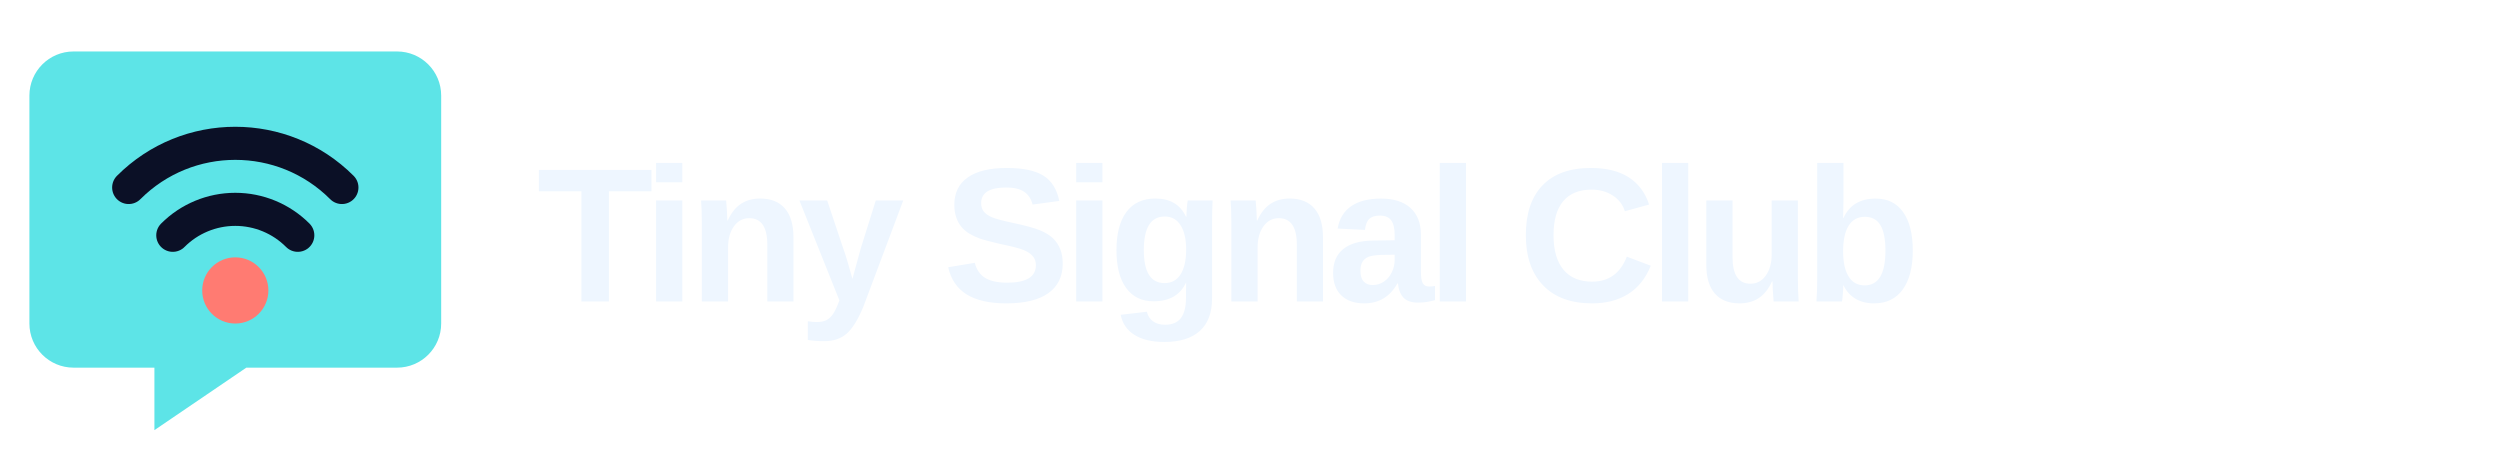
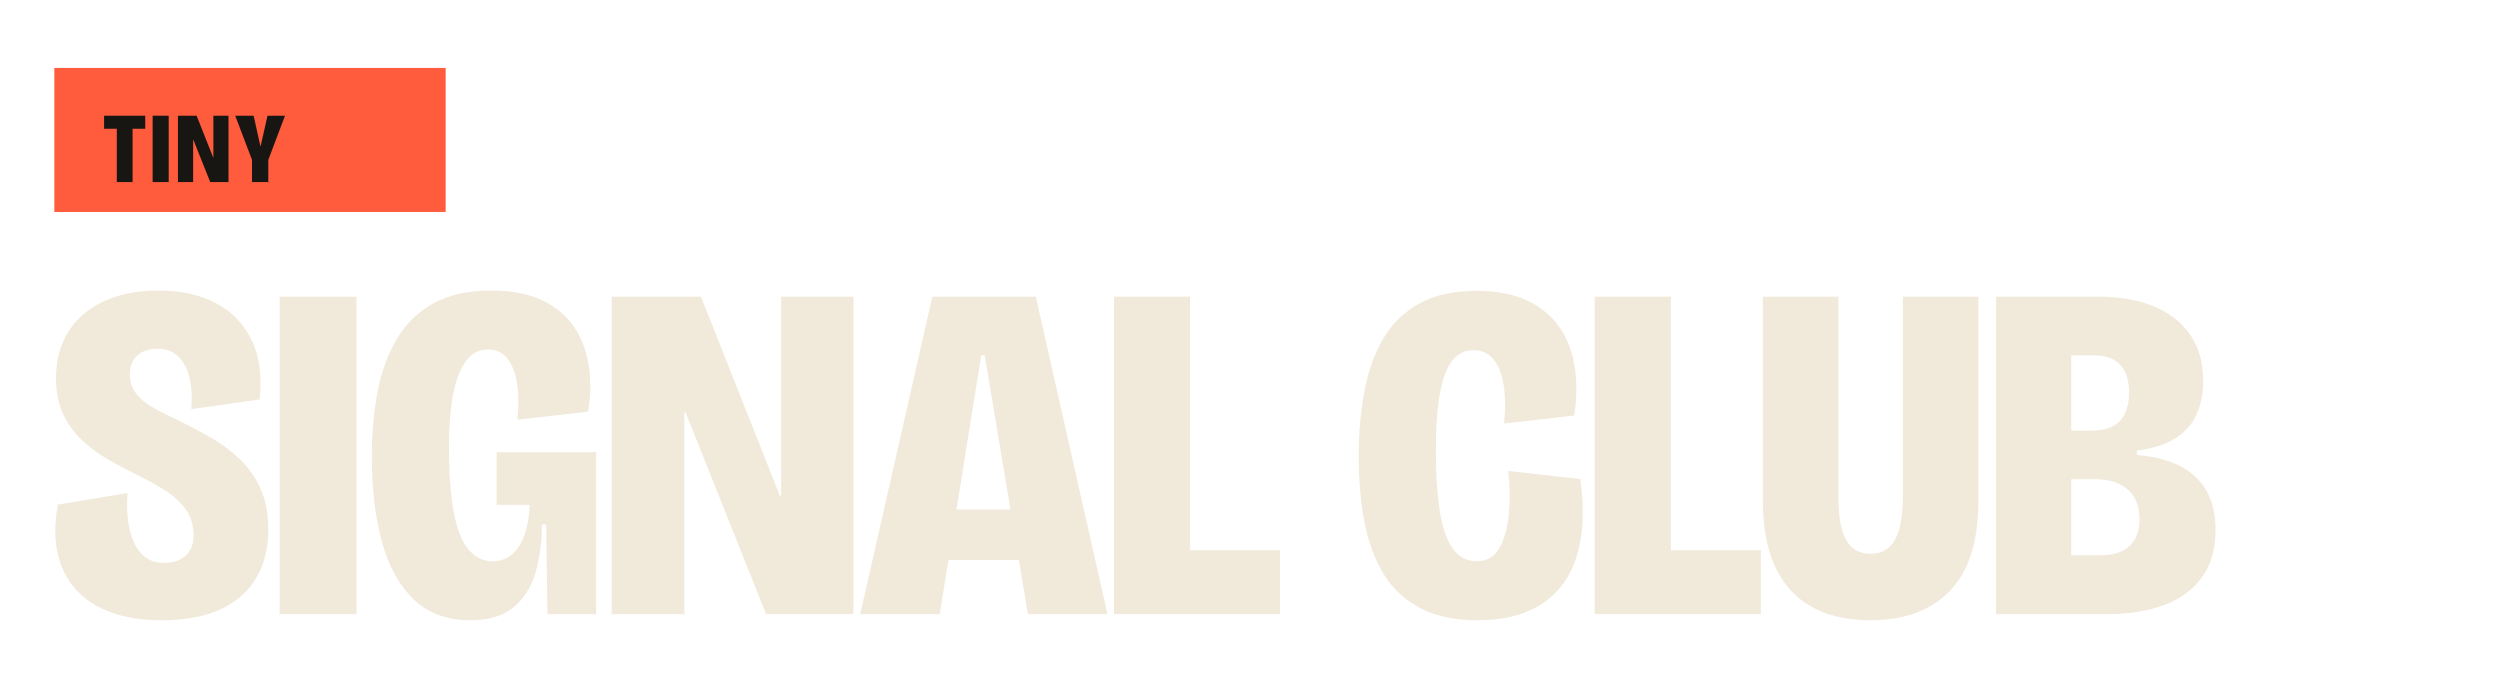
- <svg xmlns="http://www.w3.org/2000/svg" viewBox="0 0 680 128" role="img" aria-labelledby="title">
-   <path fill="#5de4e7" d="M20 14h88a12 12 0 0 1 12 12v62a12 12 0 0 1-12 12H67l-25 17v-17H20A12 12 0 0 1 8 88V26a12 12 0 0 1 12-12Z" />
-   <g fill="none" stroke="#0b1026" stroke-linecap="round" stroke-width="9">
-     <path d="M35 51a41 41 0 0 1 58 0" />
-     <path d="M47 64a24 24 0 0 1 34 0" />
+ <svg xmlns="http://www.w3.org/2000/svg" viewBox="0 0 920 256" role="img" aria-labelledby="title desc">
+   <rect x="20" y="25" width="144" height="53" fill="#ff5b3d" />
+   <g fill="#171613">
+     <path d="M42.986 67.0V42.58H48.791V67.0ZM38.305 47.378V42.58H53.448V47.378Z" />
+     <path d="M56.168 67.0V42.58H62.081V67.0Z" />
+     <path d="M65.486 67.0V42.58H72.355L78.422 57.888H78.519V42.58H84.084V67.0H77.365L71.173 51.493H71.075V67.0Z" />
+     <path d="M92.742 67.0V58.836L86.563 42.58H93.335L95.81 53.742H95.931L98.44 42.58H104.878L98.736 58.836V67.0Z" />
  </g>
-   <circle cx="64" cy="79" r="9" fill="#ff7b72" />
-   <text x="146" y="82" fill="#eef6ff" font-family="Manrope,Arial,sans-serif" font-size="52" font-weight="800" letter-spacing="-2">Tiny Signal Club</text>
+   <g fill="#f1eadb">
+     <path d="M59.615 228.251Q48.697 228.251 40.707 225.306Q32.718 222.361 27.769 216.768Q22.82 211.174 21.145 203.312Q19.471 195.45 21.298 185.679L46.941 181.424Q46.389 188.66 47.617 194.498Q48.846 200.335 52.004 203.744Q55.161 207.153 60.351 207.153Q63.622 207.153 66.05 205.995Q68.479 204.838 69.849 202.618Q71.219 200.399 71.219 197.099Q71.219 191.379 68.316 187.389Q65.413 183.4 60.687 180.433Q55.961 177.467 50.58 174.84Q45.348 172.263 40.035 169.243Q34.721 166.224 30.339 162.16Q25.956 158.096 23.283 152.467Q20.611 146.839 20.611 139.107Q20.611 129.252 25.174 122.023Q29.737 114.794 38.215 110.862Q46.694 106.929 58.206 106.929Q70.879 106.929 79.693 111.676Q88.508 116.423 92.706 125.393Q96.905 134.364 95.553 147.008L70.376 150.577Q70.78 145.946 70.277 141.932Q69.774 137.918 68.284 134.859Q66.794 131.801 64.202 130.07Q61.611 128.338 57.887 128.338Q54.666 128.338 52.396 129.528Q50.127 130.717 48.948 132.799Q47.77 134.88 47.77 137.727Q47.77 141.897 50.149 144.884Q52.527 147.872 56.648 150.184Q60.769 152.495 65.76 154.782Q71.785 157.699 77.615 161.059Q83.446 164.418 88.239 168.974Q93.032 173.53 95.882 179.853Q98.732 186.175 98.732 195.018Q98.732 205.114 94.324 212.619Q89.917 220.124 81.247 224.188Q72.578 228.251 59.615 228.251Z" />
+     <path d="M102.912 226.0V109.18H131.197V226.0Z" />
+     <path d="M173.199 228.251Q160.13 228.251 152.133 220.471Q144.136 212.69 140.479 199.149Q136.822 185.609 136.822 168.362Q136.822 155.264 138.964 144.081Q141.106 132.898 146.139 124.547Q151.173 116.196 159.641 111.562Q168.109 106.929 180.761 106.929Q191.905 106.929 199.427 110.461Q206.95 113.994 211.198 120.239Q215.446 126.484 216.67 134.53Q217.895 142.576 216.444 151.49L190.397 154.45Q191.204 146.371 190.205 140.647Q189.207 134.923 186.563 131.765Q183.918 128.608 179.585 128.608Q174.58 128.608 171.408 132.962Q168.236 137.316 166.725 145.288Q165.213 153.26 165.213 164.34Q165.213 175.746 166.247 183.821Q167.28 191.896 169.348 196.876Q171.415 201.857 174.428 204.197Q177.44 206.537 181.334 206.537Q185.568 206.537 188.535 203.921Q191.501 201.305 193.105 196.636Q194.708 191.966 194.935 185.8H182.757V166.415H219.403V187.003V226.0H201.456L201.002 193.021H199.409Q199.431 202.863 197.02 210.87Q194.609 218.878 188.899 223.564Q183.189 228.251 173.199 228.251Z" />
+     <path d="M225.106 226.0V109.18H257.965L286.986 182.408H287.453V109.18H314.074V226.0H281.93L252.308 151.816H251.84V226.0Z" />
+     <path d="M316.562 226.0 343.105 109.18H381.182L407.548 226.0H378.272L362.384 130.781H361.096L345.824 226.0ZM335.855 206.084V187.492H388.849V206.084Z" />
+     <path d="M409.958 226.0V109.18H437.953V226.0ZM414.688 226.0V202.48H471.052V226.0Z" />
+     <path d="M543.757 228.251Q531.381 228.251 522.913 223.926Q514.445 219.6 509.419 211.613Q504.392 203.627 502.2 192.572Q500.009 181.516 500.009 167.944Q500.009 155.037 502.119 143.886Q504.229 132.735 509.111 124.498Q513.992 116.26 522.396 111.651Q530.8 107.042 543.339 107.042Q554.837 107.042 562.511 110.84Q570.186 114.639 574.346 121.092Q578.505 127.546 579.61 135.801Q580.714 144.056 579.312 152.906L553.506 155.866Q554.313 147.462 553.29 141.408Q552.267 135.355 549.509 132.119Q546.751 128.884 542.227 128.884Q538.652 128.884 536.064 131.015Q533.476 133.146 531.795 137.578Q530.113 142.01 529.257 148.938Q528.4 155.866 528.4 165.459Q528.4 179.86 529.986 188.954Q531.572 198.048 534.921 202.286Q538.27 206.523 543.381 206.523Q548.918 206.523 551.683 201.843Q554.447 197.163 555.205 189.538Q555.962 181.913 555.028 173.318L581.542 176.298Q583.22 188.412 581.744 198.03Q580.268 207.649 575.535 214.389Q570.802 221.129 562.855 224.69Q554.908 228.251 543.757 228.251Z" />
+     <path d="M586.877 226.0V109.18H614.872V226.0ZM591.607 226.0V202.48H647.971V226.0Z" />
+     <path d="M688.295 228.251Q680.358 228.251 673.979 226.347Q667.6 224.442 662.867 220.817Q658.134 217.192 655.008 211.886Q651.883 206.58 650.307 199.712Q648.732 192.844 648.732 184.398V109.18H676.5V182.302Q676.5 190.083 677.852 194.859Q679.204 199.634 681.849 201.709Q684.493 203.783 688.295 203.783Q692.161 203.783 694.805 201.709Q697.449 199.634 698.858 194.89Q700.267 190.147 700.267 182.302V109.18H728.035V184.398Q728.035 206.502 717.627 217.377Q707.22 228.251 688.295 228.251Z" />
+     <path d="M734.559 226.0V109.18H772.352Q780.884 109.18 787.875 111.127Q794.867 113.074 800.003 116.936Q805.14 120.798 807.954 126.576Q810.769 132.353 810.769 140.19Q810.769 147.61 808.075 153.048Q805.381 158.485 799.94 161.653Q794.499 164.822 786.321 165.82V167.413Q800.8 168.638 808.06 175.562Q815.321 182.486 815.321 195.039Q815.321 205.418 810.464 212.258Q805.607 219.097 796.676 222.548Q787.744 226.0 775.078 226.0ZM762.214 204.349H772.82Q779.921 204.349 783.631 200.962Q787.341 197.574 787.341 191.103Q787.341 184.037 783.068 180.196Q778.795 176.355 771.043 176.355H762.214ZM762.214 158.471H769.683Q776.714 158.471 780.098 154.938Q783.482 151.405 783.482 144.516Q783.482 137.642 780.232 134.204Q776.983 130.767 770.37 130.767H762.214Z" />
+   </g>
</svg>
